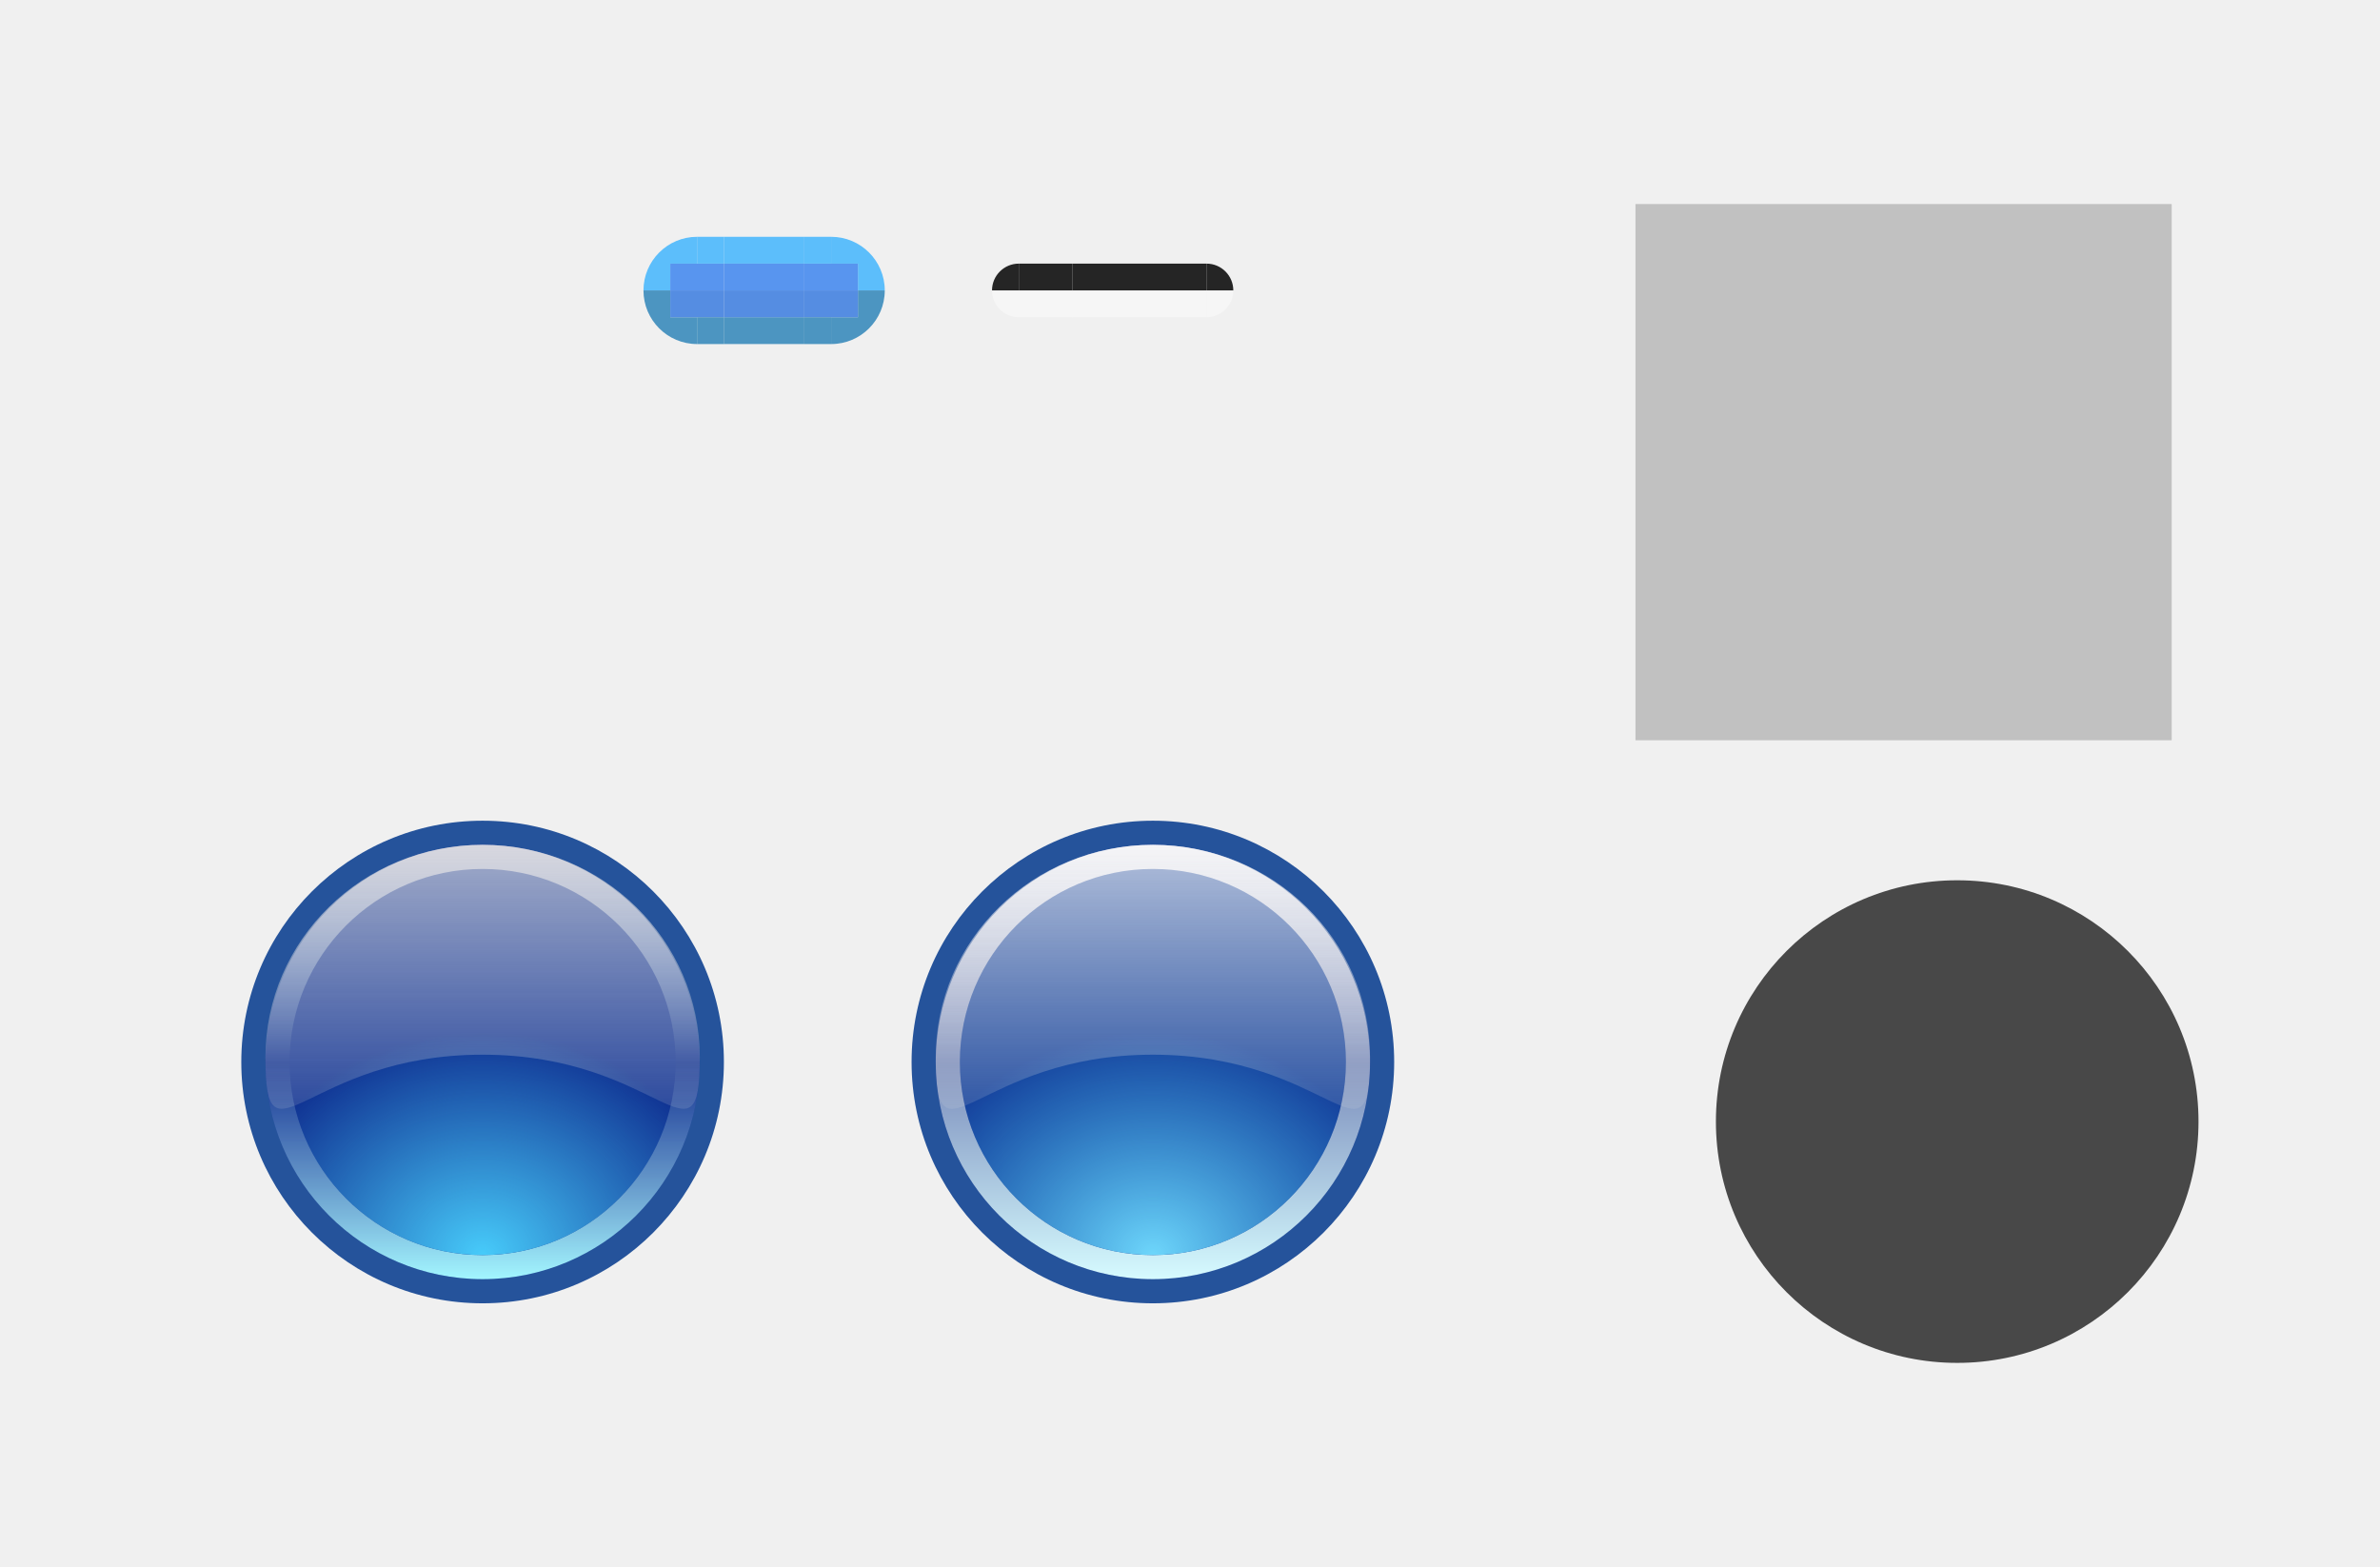
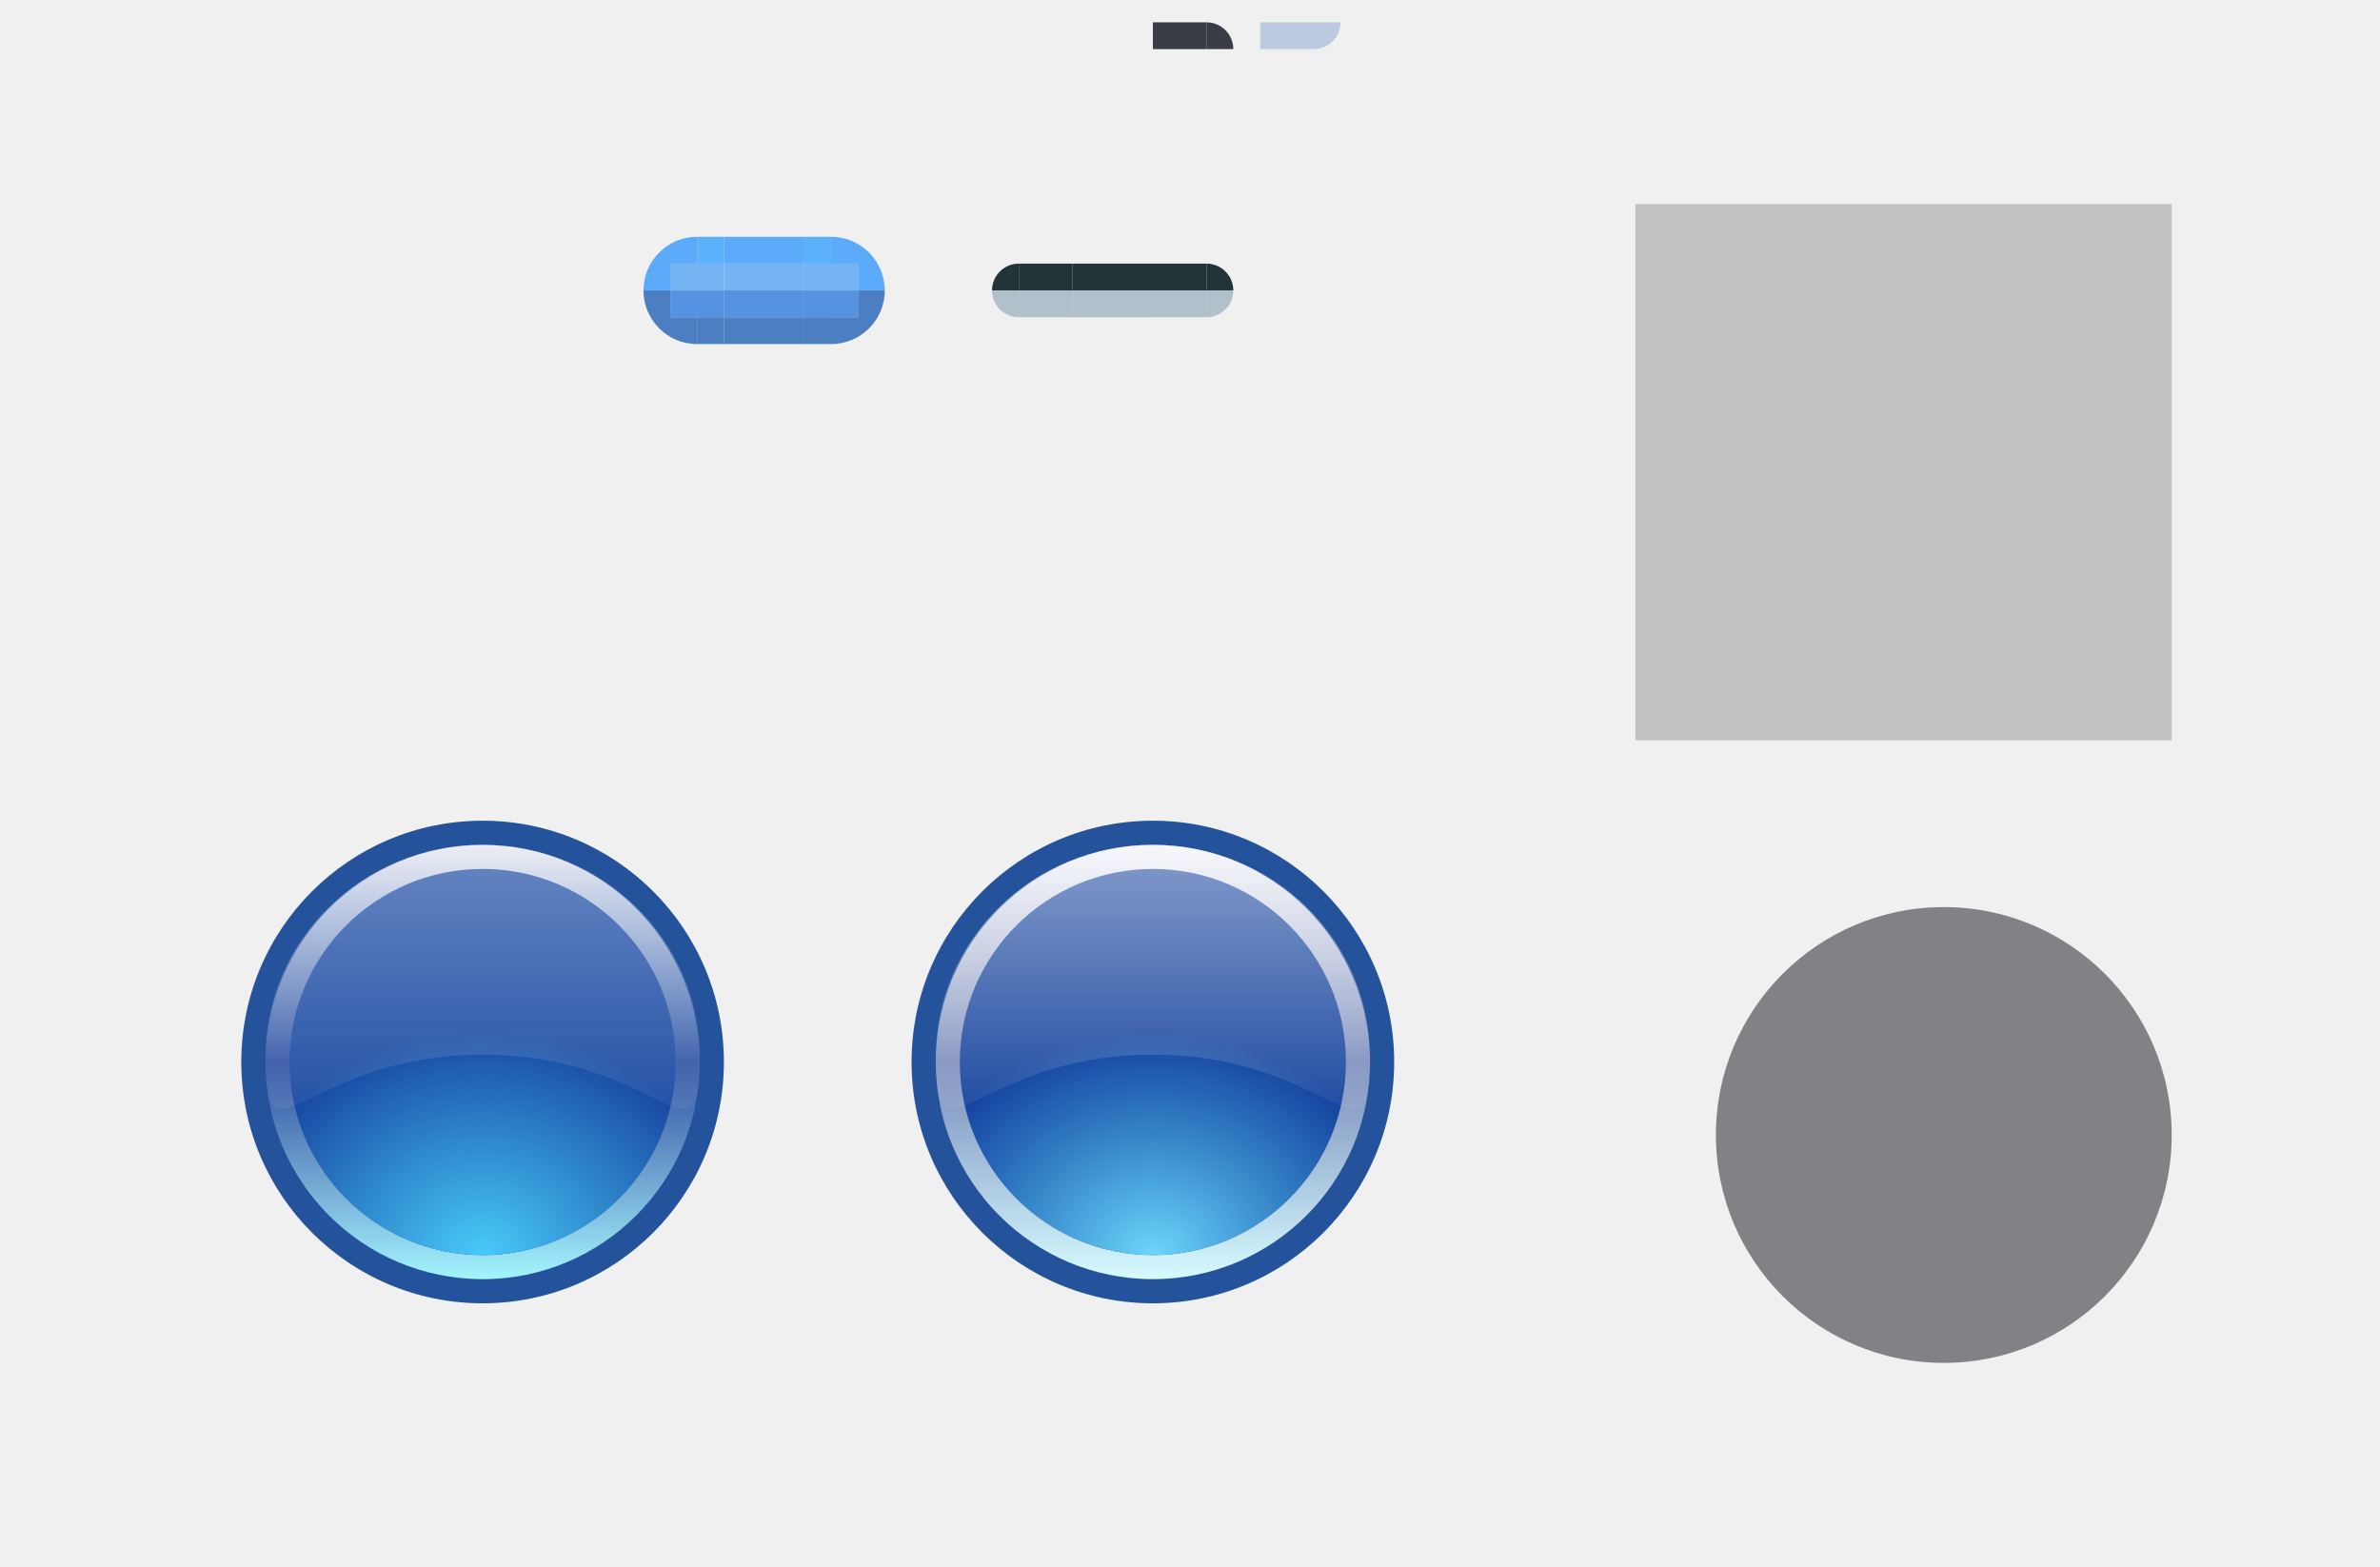
<svg xmlns="http://www.w3.org/2000/svg" xmlns:xlink="http://www.w3.org/1999/xlink" id="svg2755" version="1.1" viewBox="0 0 88.769 58.442" height="58.442" width="88.769">
  <defs id="defs2749">
+     <linearGradient id="linearGradient47969">
+       <stop style="stop-color:#ffffff;stop-opacity:0.476;" offset="0" id="stop47965" />
+       <stop style="stop-color:#ffffff;stop-opacity:0.051;" offset="1" id="stop47967" />
+     </linearGradient>
    <linearGradient id="linearGradient3512">
      <stop id="stop3508" offset="0" style="stop-color:#6ed6fb;stop-opacity:1" />
      <stop id="stop3510" offset="1" style="stop-color:#47cbfa;stop-opacity:0.122" />
-     </linearGradient>
-     <linearGradient id="linearGradient3506">
-       <stop id="stop3502" offset="0" style="stop-color:#f7f7f7;stop-opacity:0.831" />
-       <stop id="stop3504" offset="1" style="stop-color:#e0e0e0;stop-opacity:0.161" />
    </linearGradient>
    <linearGradient id="linearGradient3500">
      <stop id="stop3494" offset="0" style="stop-color:#f0f0f7;stop-opacity:1" />
      <stop style="stop-color:#788aba;stop-opacity:1" offset="0.502" id="stop3496" />
      <stop id="stop3498" offset="1" style="stop-color:#d6fbff;stop-opacity:1" />
    </linearGradient>
    <linearGradient xlink:href="#linearGradient882-6" id="linearGradient884-3" x1="-13" y1="29.246" x2="-13" y2="47.246" gradientUnits="userSpaceOnUse" />
    <linearGradient id="linearGradient882-6">
-       <stop style="stop-color:#c3c3dc;stop-opacity:1" offset="0" id="stop878-7" />
-       <stop id="stop900" offset="0.502" style="stop-color:#b2dced;stop-opacity:0.018" />
+       <stop style="stop-color:#e3e3ef;stop-opacity:1;" offset="0" id="stop878-7" />
+       <stop id="stop900" offset="0.502" style="stop-color:#b2dced;stop-opacity:0.195;" />
      <stop style="stop-color:#a2f6ff;stop-opacity:1" offset="1" id="stop880-5" />
    </linearGradient>
    <radialGradient xlink:href="#linearGradient892-5" id="radialGradient896-3" cx="16.671" cy="99.224" fx="16.671" fy="99.224" r="7" gradientTransform="matrix(0.9795919,-0.9999994,1.142856,0.8571427,-113.0582,31.84601)" gradientUnits="userSpaceOnUse" />
    <linearGradient id="linearGradient892-5">
      <stop style="stop-color:#47cbfa;stop-opacity:1" offset="0" id="stop888-6" />
-       <stop style="stop-color:#47cbfa;stop-opacity:0.022" offset="1" id="stop890-2" />
+       <stop style="stop-color:#47cbfa;stop-opacity:0.164;" offset="1" id="stop890-2" />
    </linearGradient>
    <linearGradient xlink:href="#linearGradient909-1" id="linearGradient911-9" x1="16.671" y1="84.224" x2="16.671" y2="94.224" gradientUnits="userSpaceOnUse" gradientTransform="matrix(1.125,0,0,1.100619,-2.083901,-9.474493)" />
    <linearGradient id="linearGradient909-1">
-       <stop style="stop-color:#e0e0e0;stop-opacity:0.831" offset="0" id="stop905-2" />
-       <stop style="stop-color:#e0e0e0;stop-opacity:0.161" offset="1" id="stop907-7" />
+       <stop style="stop-color:#ffffff;stop-opacity:0.339;" offset="0" id="stop905-2" />
+       <stop style="stop-color:#ffffff;stop-opacity:0.051;" offset="1" id="stop907-7" />
    </linearGradient>
    <linearGradient xlink:href="#linearGradient3500" id="linearGradient3488" gradientUnits="userSpaceOnUse" x1="-13" y1="29.246" x2="-13" y2="47.246" />
    <radialGradient xlink:href="#linearGradient3512" id="radialGradient3490" gradientUnits="userSpaceOnUse" gradientTransform="matrix(0.9795919,-0.9999994,1.142856,0.8571427,-113.0582,31.84601)" cx="16.671" cy="99.224" fx="16.671" fy="99.224" r="7" />
-     <linearGradient xlink:href="#linearGradient3506" id="linearGradient3492" gradientUnits="userSpaceOnUse" gradientTransform="matrix(1.125,0,0,1.100619,-2.083901,-9.474493)" x1="16.671" y1="84.224" x2="16.671" y2="94.224" />
+     <linearGradient xlink:href="#linearGradient47969" id="linearGradient3492" gradientUnits="userSpaceOnUse" gradientTransform="matrix(1.125,0,0,1.100619,-2.083901,-9.474493)" x1="16.671" y1="84.224" x2="16.671" y2="94.224" />
  </defs>
  <g id="layer1" transform="translate(-36.67119,-81.61347)">
    <rect style="opacity:1;fill:#c1c1c1;fill-opacity:1;stroke:none;stroke-width:0.909;stroke-miterlimit:4;stroke-dasharray:none;stroke-opacity:0.628" id="hint-handle-size" width="20" height="20" x="97.671" y="89.224" />
    <path class="ColorScheme-Text" id="groove-center" d="m 76.671,95.446 v 3 h 3 v -3 z" style="opacity:1;fill:none;fill-opacity:1" />
    <path class="ColorScheme-Text" style="opacity:1;fill:none;fill-opacity:1" d="m 73.671,95.446 v 3 h 3 v -3 z" id="groove-left" />
    <path class="ColorScheme-Text" style="opacity:1;fill:none;fill-opacity:1" d="m 79.671,95.446 v 3 h 3 v -3 z" id="groove-right" />
    <path style="opacity:1;fill:none;fill-opacity:1" d="m 63.671,95.446 v 3 h 3 v -3 z" id="groove-highlight-center" class="ColorScheme-Text" />
    <path id="groove-highlight-left" d="m 60.671,95.446 v 3 h 3 v -3 z" style="opacity:1;fill:none;fill-opacity:1" class="ColorScheme-Text" />
    <path id="groove-highlight-right" d="m 66.671,95.446 v 3 h 3 v -3 z" style="opacity:1;fill:none;fill-opacity:1" class="ColorScheme-Text" />
    <g id="groove-highlight-top" transform="translate(-2.7383789e-6,1.22197)">
-       <rect style="opacity:1;fill:#42b5fd;fill-opacity:0.85;stroke:none;stroke-width:1.5;stroke-linecap:round;stroke-linejoin:round;stroke-miterlimit:4;stroke-dasharray:none;stroke-opacity:0.259" id="rect1557" width="3" height="1" x="63.671" y="89.224" />
+       <rect style="opacity:1;fill:#429ffd;fill-opacity:0.85;stroke:none;stroke-width:1.5;stroke-linecap:round;stroke-linejoin:round;stroke-miterlimit:4;stroke-dasharray:none;stroke-opacity:0.259" id="rect1557" width="3" height="1" x="63.671" y="89.224" />
      <rect y="88.224" x="63.671" height="1" width="3" id="rect1559" style="opacity:1;fill:none;fill-opacity:0.883;stroke:none;stroke-width:1.5;stroke-linecap:round;stroke-linejoin:round;stroke-miterlimit:4;stroke-dasharray:none;stroke-opacity:0.259" />
-       <rect style="opacity:1;fill:#3e85ee;fill-opacity:0.85;stroke:none;stroke-width:1.5;stroke-linecap:round;stroke-linejoin:round;stroke-miterlimit:4;stroke-dasharray:none;stroke-opacity:0.259" id="rect1565" width="3" height="1" x="63.671" y="90.224" />
+       <rect style="opacity:1;fill:#60a9f2;fill-opacity:0.85;stroke:none;stroke-width:1.5;stroke-linecap:round;stroke-linejoin:round;stroke-miterlimit:4;stroke-dasharray:none;stroke-opacity:0.259" id="rect1565" width="3" height="1" x="63.671" y="90.224" />
    </g>
    <g id="groove-highlight-bottom" transform="matrix(1,0,0,-1,-2.7383789e-6,183.6694)">
-       <rect y="89.224" x="63.671" height="1" width="3" id="rect1572" style="opacity:1;fill:#3085b8;fill-opacity:0.85;stroke:none;stroke-width:1.5;stroke-linecap:round;stroke-linejoin:round;stroke-miterlimit:4;stroke-dasharray:none;stroke-opacity:0.259" />
+       <rect y="89.224" x="63.671" height="1" width="3" id="rect1572" style="opacity:1;fill:#306bb8;fill-opacity:0.85;stroke:none;stroke-width:1.5;stroke-linecap:round;stroke-linejoin:round;stroke-miterlimit:4;stroke-dasharray:none;stroke-opacity:0.259" />
      <rect style="opacity:1;fill:none;fill-opacity:0.883;stroke:none;stroke-width:1.5;stroke-linecap:round;stroke-linejoin:round;stroke-miterlimit:4;stroke-dasharray:none;stroke-opacity:0.259" id="rect1574" width="3" height="1" x="63.671" y="88.224" />
-       <rect style="opacity:1;fill:#3a7cdf;fill-opacity:0.85;stroke:none;stroke-width:1.5;stroke-linecap:round;stroke-linejoin:round;stroke-miterlimit:4;stroke-dasharray:none;stroke-opacity:0.259" id="rect1576" width="3" height="1" x="63.671" y="90.224" />
+       <rect style="opacity:1;fill:#3a81df;fill-opacity:0.85;stroke:none;stroke-width:1.5;stroke-linecap:round;stroke-linejoin:round;stroke-miterlimit:4;stroke-dasharray:none;stroke-opacity:0.259" id="rect1576" width="3" height="1" x="63.671" y="90.224" />
    </g>
    <g id="horizontal-slider-handle" transform="translate(45,30)">
      <rect y="82.224" x="0.671" height="18" width="18" id="rect2623" style="opacity:1;fill:none;fill-opacity:1;stroke:none;stroke-width:1.35;stroke-linecap:round;stroke-linejoin:round;stroke-miterlimit:4;stroke-dasharray:none;stroke-opacity:0.259" />
      <g style="stroke-width:1.222" transform="matrix(0.8181818,0,0,0.8181818,-210.6469,-248.0953)" id="media-playback-start">
        <g id="horizontal-slider-handle-0" transform="matrix(1.1,0,0,1.1,250.9393,313.2772)" style="stroke-width:1.111">
          <circle r="10" style="opacity:1;fill:#25539b;fill-opacity:1;stroke:none;stroke-width:2.222;stroke-miterlimit:4;stroke-dasharray:none;stroke-opacity:1" id="circle920" cx="16.671" cy="92.224" />
          <circle cy="92.224" cx="16.671" id="circle898-9" style="opacity:1;fill:#0f3091;fill-opacity:1;stroke:none;stroke-width:2.222;stroke-miterlimit:4;stroke-dasharray:none;stroke-opacity:1" r="9" />
          <path id="circle873-3" transform="translate(29.67119,53.97772)" d="m -13,29.246 a 9,9 0 0 0 -9,9 9,9 0 0 0 9,9 9,9 0 0 0 9,-9 9,9 0 0 0 -9,-9 z m 0,1 a 8,8 0 0 1 8,8 8,8 0 0 1 -8,8 8,8 0 0 1 -8,-8 8,8 0 0 1 8,-8 z" style="opacity:1;fill:url(#linearGradient884-3);fill-opacity:1;stroke:none;stroke-width:2.222;stroke-miterlimit:4;stroke-dasharray:none;stroke-opacity:1" />
          <circle r="8" cy="92.224" cx="16.671" id="circle886-6" style="opacity:1;fill:url(#radialGradient896-3);fill-opacity:1;stroke:none;stroke-width:2.222;stroke-miterlimit:4;stroke-dasharray:none;stroke-opacity:1" />
-           <path id="path902-0" d="m 25.671,92.029 c 3e-6,4.863 -1.637,-0.108 -9,-0.108 -7.363,0 -9,4.971 -9,0.108 0,-4.863 4.029,-8.805 9,-8.805 4.971,0 9,3.942 9,8.805 z" style="opacity:0.836;fill:url(#linearGradient911-9);fill-opacity:1;stroke:none;stroke-width:3.333;stroke-linecap:round;stroke-miterlimit:4;stroke-dasharray:none;stroke-opacity:1" />
+           <path id="path902-0" d="m 25.671,92.029 c 3e-6,4.863 -1.637,-0.108 -9,-0.108 -7.363,0 -9,4.971 -9,0.108 0,-4.863 4.029,-8.805 9,-8.805 4.971,0 9,3.942 9,8.805 z" style="opacity:1;fill:url(#linearGradient911-9);fill-opacity:1;stroke:none;stroke-width:3.333;stroke-linecap:round;stroke-miterlimit:4;stroke-dasharray:none;stroke-opacity:1" />
        </g>
      </g>
    </g>
    <g transform="translate(70,30)" id="horizontal-slider-hover">
      <rect style="opacity:1;fill:none;fill-opacity:1;stroke:none;stroke-width:1.35;stroke-linecap:round;stroke-linejoin:round;stroke-miterlimit:4;stroke-dasharray:none;stroke-opacity:0.259" id="rect3470" width="18" height="18" x="0.671" y="82.224" />
      <g id="g3484" transform="matrix(0.8181818,0,0,0.8181818,-210.6469,-248.0953)" style="stroke-width:1.222">
        <g style="stroke-width:1.111" transform="matrix(1.1,0,0,1.1,250.9393,313.2772)" id="g3482">
          <circle cy="92.224" cx="16.671" id="circle3472" style="opacity:1;fill:#25539b;fill-opacity:1;stroke:none;stroke-width:2.222;stroke-miterlimit:4;stroke-dasharray:none;stroke-opacity:1" r="10" />
          <circle r="9" style="opacity:1;fill:#0f3091;fill-opacity:1;stroke:none;stroke-width:2.222;stroke-miterlimit:4;stroke-dasharray:none;stroke-opacity:1" id="circle3474" cx="16.671" cy="92.224" />
          <path style="opacity:1;fill:url(#linearGradient3488);fill-opacity:1;stroke:none;stroke-width:2.222;stroke-miterlimit:4;stroke-dasharray:none;stroke-opacity:1" d="m -13,29.246 a 9,9 0 0 0 -9,9 9,9 0 0 0 9,9 9,9 0 0 0 9,-9 9,9 0 0 0 -9,-9 z m 0,1 a 8,8 0 0 1 8,8 8,8 0 0 1 -8,8 8,8 0 0 1 -8,-8 8,8 0 0 1 8,-8 z" transform="translate(29.67119,53.97772)" id="path3476" />
          <circle style="opacity:1;fill:url(#radialGradient3490);fill-opacity:1;stroke:none;stroke-width:2.222;stroke-miterlimit:4;stroke-dasharray:none;stroke-opacity:1" id="circle3478" cx="16.671" cy="92.224" r="8" />
-           <path style="opacity:0.836;fill:url(#linearGradient3492);fill-opacity:1;stroke:none;stroke-width:3.333;stroke-linecap:round;stroke-miterlimit:4;stroke-dasharray:none;stroke-opacity:1" d="m 25.671,92.029 c 3e-6,4.863 -1.637,-0.108 -9,-0.108 -7.363,0 -9,4.971 -9,0.108 0,-4.863 4.029,-8.805 9,-8.805 4.971,0 9,3.942 9,8.805 z" id="path3480" />
+           <path style="opacity:1;fill:url(#linearGradient3492);fill-opacity:1;stroke:none;stroke-width:3.333;stroke-linecap:round;stroke-miterlimit:4;stroke-dasharray:none;stroke-opacity:1" d="m 25.671,92.029 c 3e-6,4.863 -1.637,-0.108 -9,-0.108 -7.363,0 -9,4.971 -9,0.108 0,-4.863 4.029,-8.805 9,-8.805 4.971,0 9,3.942 9,8.805 z" id="path3480" />
        </g>
      </g>
    </g>
    <g id="groove-top" transform="translate(0.9999991,0.2219723)">
-       <rect y="91.224" x="75.671" height="1" width="3" id="rect892" style="opacity:1;fill:#000000;fill-opacity:0.847;stroke:none;stroke-width:1.061;stroke-linecap:round;stroke-linejoin:round;stroke-miterlimit:4;stroke-dasharray:none;stroke-opacity:0.259" />
+       <rect y="91.224" x="75.671" height="1" width="3" id="rect892" style="opacity:1;fill:#112427;fill-opacity:0.92;stroke:none;stroke-width:1.061;stroke-linecap:round;stroke-linejoin:round;stroke-miterlimit:4;stroke-dasharray:none;stroke-opacity:0.259" />
      <rect style="opacity:1;fill:none;fill-opacity:0.376;stroke:none;stroke-width:1.5;stroke-linecap:round;stroke-linejoin:round;stroke-miterlimit:4;stroke-dasharray:none;stroke-opacity:0.259" id="rect894" width="3" height="1" x="75.671" y="89.224" />
      <rect y="90.224" x="75.671" height="1" width="3" id="rect1564" style="opacity:1;fill:none;fill-opacity:0.847;stroke:none;stroke-width:1.5;stroke-linecap:round;stroke-linejoin:round;stroke-miterlimit:4;stroke-dasharray:none;stroke-opacity:0.259" />
    </g>
    <g id="groove-bottom" transform="translate(0.9999991,0.2219723)">
-       <rect transform="scale(1,-1)" style="opacity:1;fill:#ffffff;fill-opacity:0.402;stroke:none;stroke-width:1.061;stroke-linecap:round;stroke-linejoin:round;stroke-miterlimit:4;stroke-dasharray:none;stroke-opacity:0.259" id="rect900" width="3" height="1" x="75.671" y="-93.224" />
+       <rect transform="scale(1,-1)" style="opacity:1;fill:#7a98ac;fill-opacity:0.529;stroke:none;stroke-width:1.061;stroke-linecap:round;stroke-linejoin:round;stroke-miterlimit:4;stroke-dasharray:none;stroke-opacity:0.259" id="rect900" width="3" height="1" x="75.671" y="-93.224" />
      <rect transform="scale(1,-1)" y="-95.224" x="75.671" height="1" width="3" id="rect902" style="opacity:1;fill:none;fill-opacity:0.643;stroke:none;stroke-width:1.5;stroke-linecap:round;stroke-linejoin:round;stroke-miterlimit:4;stroke-dasharray:none;stroke-opacity:0.259" />
      <rect style="opacity:1;fill:none;fill-opacity:0.4;stroke:none;stroke-width:1.5;stroke-linecap:round;stroke-linejoin:round;stroke-miterlimit:4;stroke-dasharray:none;stroke-opacity:0.259" id="rect1573" width="3" height="1" x="75.671" y="-94.224" transform="scale(1,-1)" />
    </g>
    <g id="horizontal-slider-shadow">
      <circle style="opacity:1;fill:none;fill-opacity:0.698;stroke:none;stroke-width:18.779;stroke-linecap:round;stroke-linejoin:bevel;stroke-miterlimit:4;stroke-dasharray:none;stroke-opacity:1" id="circle17841" cx="108.671" cy="122.446" r="10" />
-       <circle style="opacity:1;fill:#000000;fill-opacity:0.698;stroke:none;stroke-width:16.901;stroke-linecap:round;stroke-linejoin:bevel;stroke-miterlimit:4;stroke-dasharray:none;stroke-opacity:1" id="circle17835" cx="109.671" cy="123.446" r="9" />
+       <ellipse style="opacity:1;fill:#101217;fill-opacity:0.492;stroke:none;stroke-width:15.962;stroke-linecap:round;stroke-linejoin:bevel;stroke-miterlimit:4;stroke-dasharray:none;stroke-opacity:1" id="circle17835" cx="109.171" cy="123.946" rx="8.5" ry="8.5" />
    </g>
    <g id="groove-topright" transform="translate(-0.9999984,0.9999975)">
      <rect style="fill:none;fill-opacity:0.635;stroke:none;stroke-width:10.142;stroke-linecap:round;stroke-linejoin:bevel;stroke-miterlimit:4;stroke-dasharray:none;stroke-opacity:1" id="rect1914" width="3" height="3" x="80.671" y="-91.446" transform="scale(1,-1)" />
-       <path style="fill:#000000;fill-opacity:0.847;stroke:none;stroke-width:9.589;stroke-linecap:round;stroke-linejoin:bevel;stroke-miterlimit:4;stroke-dasharray:none;stroke-opacity:1" id="path1918" d="m 83.671,-91.446 a 1,1 0 0 1 -1,1 v -1 z" transform="scale(1,-1)" />
-       <rect style="fill:#000000;fill-opacity:0.847;stroke:none;stroke-width:4.781;stroke-linecap:round;stroke-linejoin:bevel;stroke-miterlimit:4;stroke-dasharray:none;stroke-opacity:1" id="rect19336" width="2" height="1" x="80.671" y="-91.446" transform="scale(1,-1)" />
+       <path style="fill:#112427;fill-opacity:0.92;stroke:none;stroke-width:9.589;stroke-linecap:round;stroke-linejoin:bevel;stroke-miterlimit:4;stroke-dasharray:none;stroke-opacity:1" id="path1918" d="m 83.671,-91.446 a 1,1 0 0 1 -1,1 v -1 z" transform="scale(1,-1)" />
+       <rect style="fill:#112427;fill-opacity:0.92;stroke:none;stroke-width:4.781;stroke-linecap:round;stroke-linejoin:bevel;stroke-miterlimit:4;stroke-dasharray:none;stroke-opacity:1" id="rect19336" width="2" height="1" x="80.671" y="-91.446" transform="scale(1,-1)" />
    </g>
    <use x="0" y="0" xlink:href="#groove-topright" id="groove-topleft" transform="matrix(-1,0,0,1,156.3424,0)" />
    <g id="groove-bottomright" transform="matrix(1,0,0,-1,-0.9999976,183.8914)">
      <rect style="fill:none;fill-opacity:0.635;stroke:none;stroke-width:10.142;stroke-linecap:round;stroke-linejoin:bevel;stroke-miterlimit:4;stroke-dasharray:none;stroke-opacity:1" id="rect19447" width="3" height="3" x="80.671" y="-91.446" transform="scale(1,-1)" />
-       <path style="fill:#ffffff;fill-opacity:0.399;stroke:none;stroke-width:9.589;stroke-linecap:round;stroke-linejoin:bevel;stroke-miterlimit:4;stroke-dasharray:none;stroke-opacity:1" id="path19449" d="m 83.671,-91.446 a 1,1 0 0 1 -1,1 v -1 z" transform="scale(1,-1)" />
-       <rect style="fill:#ffffff;fill-opacity:0.399;stroke:none;stroke-width:4.781;stroke-linecap:round;stroke-linejoin:bevel;stroke-miterlimit:4;stroke-dasharray:none;stroke-opacity:1" id="rect19451" width="2" height="1" x="80.671" y="-91.446" transform="scale(1,-1)" />
+       <path style="fill:#7a98ac;fill-opacity:0.529;stroke:none;stroke-width:9.589;stroke-linecap:round;stroke-linejoin:bevel;stroke-miterlimit:4;stroke-dasharray:none;stroke-opacity:1" id="path19449" d="m 83.671,-91.446 a 1,1 0 0 1 -1,1 v -1 z" transform="scale(1,-1)" />
+       <rect style="fill:#7a98ac;fill-opacity:0.529;stroke:none;stroke-width:4.781;stroke-linecap:round;stroke-linejoin:bevel;stroke-miterlimit:4;stroke-dasharray:none;stroke-opacity:1" id="rect19451" width="2" height="1" x="80.671" y="-91.446" transform="scale(1,-1)" />
    </g>
    <use x="0" y="0" xlink:href="#groove-bottomright" id="groove-bottomleft" transform="matrix(-1,0,0,1,156.3424,0)" />
    <g id="groove-highlight-topright">
      <rect style="fill:none;fill-opacity:1;stroke:none;stroke-width:1.5;stroke-linecap:round;stroke-linejoin:round;stroke-miterlimit:4;stroke-dasharray:none;stroke-opacity:0.259" id="rect1840" width="3" height="3" x="-69.671" y="89.446" transform="scale(-1,1)" />
-       <path id="path1842" style="fill:#42b5fd;fill-opacity:0.85;stroke:none;stroke-width:1.5;stroke-linecap:round;stroke-linejoin:round;stroke-miterlimit:4;stroke-dasharray:none;stroke-opacity:0.259" d="m 67.671,90.446 v 1 h 1 v 1 h 1 a 2,2 0 0 0 -2,-2 z" />
-       <rect style="fill:#3e85ee;fill-opacity:0.85;stroke-width:1.414" id="rect28051" width="2" height="1" x="66.671" y="91.446" />
-       <rect style="fill:#42b5fd;fill-opacity:0.85;stroke-width:1" id="rect19663" width="1" height="1" x="66.671" y="90.446" />
+       <path id="path1842" style="fill:#429ffd;fill-opacity:0.85;stroke:none;stroke-width:1.5;stroke-linecap:round;stroke-linejoin:round;stroke-miterlimit:4;stroke-dasharray:none;stroke-opacity:0.259" d="m 67.671,90.446 v 1 h 1 v 1 h 1 a 2,2 0 0 0 -2,-2 z" />
+       <rect style="fill:#60a9f2;fill-opacity:0.85;stroke-width:1.414" id="rect28051" width="2" height="1" x="66.671" y="91.446" />
+       <rect style="fill:#42a6fd;fill-opacity:0.85;stroke-width:1" id="rect19663" width="1" height="1" x="66.671" y="90.446" />
    </g>
    <use x="0" y="0" xlink:href="#groove-highlight-topright" id="groove-highlight-topleft" transform="matrix(-1,0,0,1,130.3424,0)" />
    <g id="groove-highlight-bottomright">
      <rect style="fill:none;fill-opacity:1;stroke:none;stroke-width:1.5;stroke-linecap:round;stroke-linejoin:round;stroke-miterlimit:4;stroke-dasharray:none;stroke-opacity:0.259" id="rect1848" width="3" height="3" x="-69.671" y="-95.446" transform="scale(-1)" />
-       <path id="path1850" style="fill:#3085b8;fill-opacity:0.85;stroke:none;stroke-width:1.5;stroke-linecap:round;stroke-linejoin:round;stroke-miterlimit:4;stroke-dasharray:none;stroke-opacity:0.259" d="m 68.671,92.446 v 1 h -1 v 1 a 2,2 0 0 0 2,-2 z" />
-       <rect y="-93.446" x="-68.671" height="1" width="2" id="rect28171" style="fill:#3a7cdf;fill-opacity:0.85;stroke:none;stroke-width:2.121;stroke-linecap:round;stroke-linejoin:round;stroke-miterlimit:4;stroke-dasharray:none;stroke-opacity:0.259" transform="scale(-1)" />
-       <rect y="-94.446" x="-67.671" height="1" width="1" id="rect19781" style="fill:#3085b8;fill-opacity:0.85;stroke:none;stroke-width:1.5;stroke-linecap:round;stroke-linejoin:round;stroke-miterlimit:4;stroke-dasharray:none;stroke-opacity:0.259" transform="scale(-1)" />
+       <path id="path1850" style="fill:#306bb8;fill-opacity:0.85;stroke:none;stroke-width:1.5;stroke-linecap:round;stroke-linejoin:round;stroke-miterlimit:4;stroke-dasharray:none;stroke-opacity:0.259" d="m 68.671,92.446 v 1 h -1 v 1 a 2,2 0 0 0 2,-2 z" />
+       <rect y="-93.446" x="-68.671" height="1" width="2" id="rect28171" style="fill:#3a81df;fill-opacity:0.85;stroke:none;stroke-width:2.121;stroke-linecap:round;stroke-linejoin:round;stroke-miterlimit:4;stroke-dasharray:none;stroke-opacity:0.259" transform="scale(-1)" />
+       <rect y="-94.446" x="-67.671" height="1" width="1" id="rect19781" style="fill:#306bb8;fill-opacity:0.85;stroke:none;stroke-width:1.5;stroke-linecap:round;stroke-linejoin:round;stroke-miterlimit:4;stroke-dasharray:none;stroke-opacity:0.259" transform="scale(-1)" />
    </g>
    <use x="0" y="0" xlink:href="#groove-highlight-bottomright" id="groove-highlight-bottomleft" transform="matrix(-1,0,0,1,130.3424,5e-7)" />
+     <g id="g8456" transform="translate(-0.9999984,-8.000003)">
+       <rect style="fill:none;fill-opacity:0.635;stroke:none;stroke-width:10.142;stroke-linecap:round;stroke-linejoin:bevel;stroke-miterlimit:4;stroke-dasharray:none;stroke-opacity:1" id="rect8450" width="3" height="3" x="80.671" y="-91.446" transform="scale(1,-1)" />
+       <path style="fill:#131620;fill-opacity:0.819;stroke:none;stroke-width:9.589;stroke-linecap:round;stroke-linejoin:bevel;stroke-miterlimit:4;stroke-dasharray:none;stroke-opacity:1" id="path8452" d="m 83.671,-91.446 a 1,1 0 0 1 -1,1 v -1 z" transform="scale(1,-1)" />
+       <rect style="fill:#131620;fill-opacity:0.819;stroke:none;stroke-width:4.781;stroke-linecap:round;stroke-linejoin:bevel;stroke-miterlimit:4;stroke-dasharray:none;stroke-opacity:1" id="rect8454" width="2" height="1" x="80.671" y="-91.446" transform="scale(1,-1)" />
+     </g>
+     <g id="g8464" transform="matrix(1,0,0,-1,3.000002,173.8914)">
+       <rect style="fill:none;fill-opacity:0.635;stroke:none;stroke-width:10.142;stroke-linecap:round;stroke-linejoin:bevel;stroke-miterlimit:4;stroke-dasharray:none;stroke-opacity:1" id="rect8458" width="3" height="3" x="80.671" y="-91.446" transform="scale(1,-1)" />
+       <path style="fill:#7598ca;fill-opacity:0.412;stroke:none;stroke-width:9.589;stroke-linecap:round;stroke-linejoin:bevel;stroke-miterlimit:4;stroke-dasharray:none;stroke-opacity:1" id="path8460" d="m 83.671,-91.446 a 1,1 0 0 1 -1,1 v -1 z" transform="scale(1,-1)" />
+       <rect style="fill:#7598ca;fill-opacity:0.412;stroke:none;stroke-width:4.781;stroke-linecap:round;stroke-linejoin:bevel;stroke-miterlimit:4;stroke-dasharray:none;stroke-opacity:1" id="rect8462" width="2" height="1" x="80.671" y="-91.446" transform="scale(1,-1)" />
+     </g>
  </g>
</svg>
